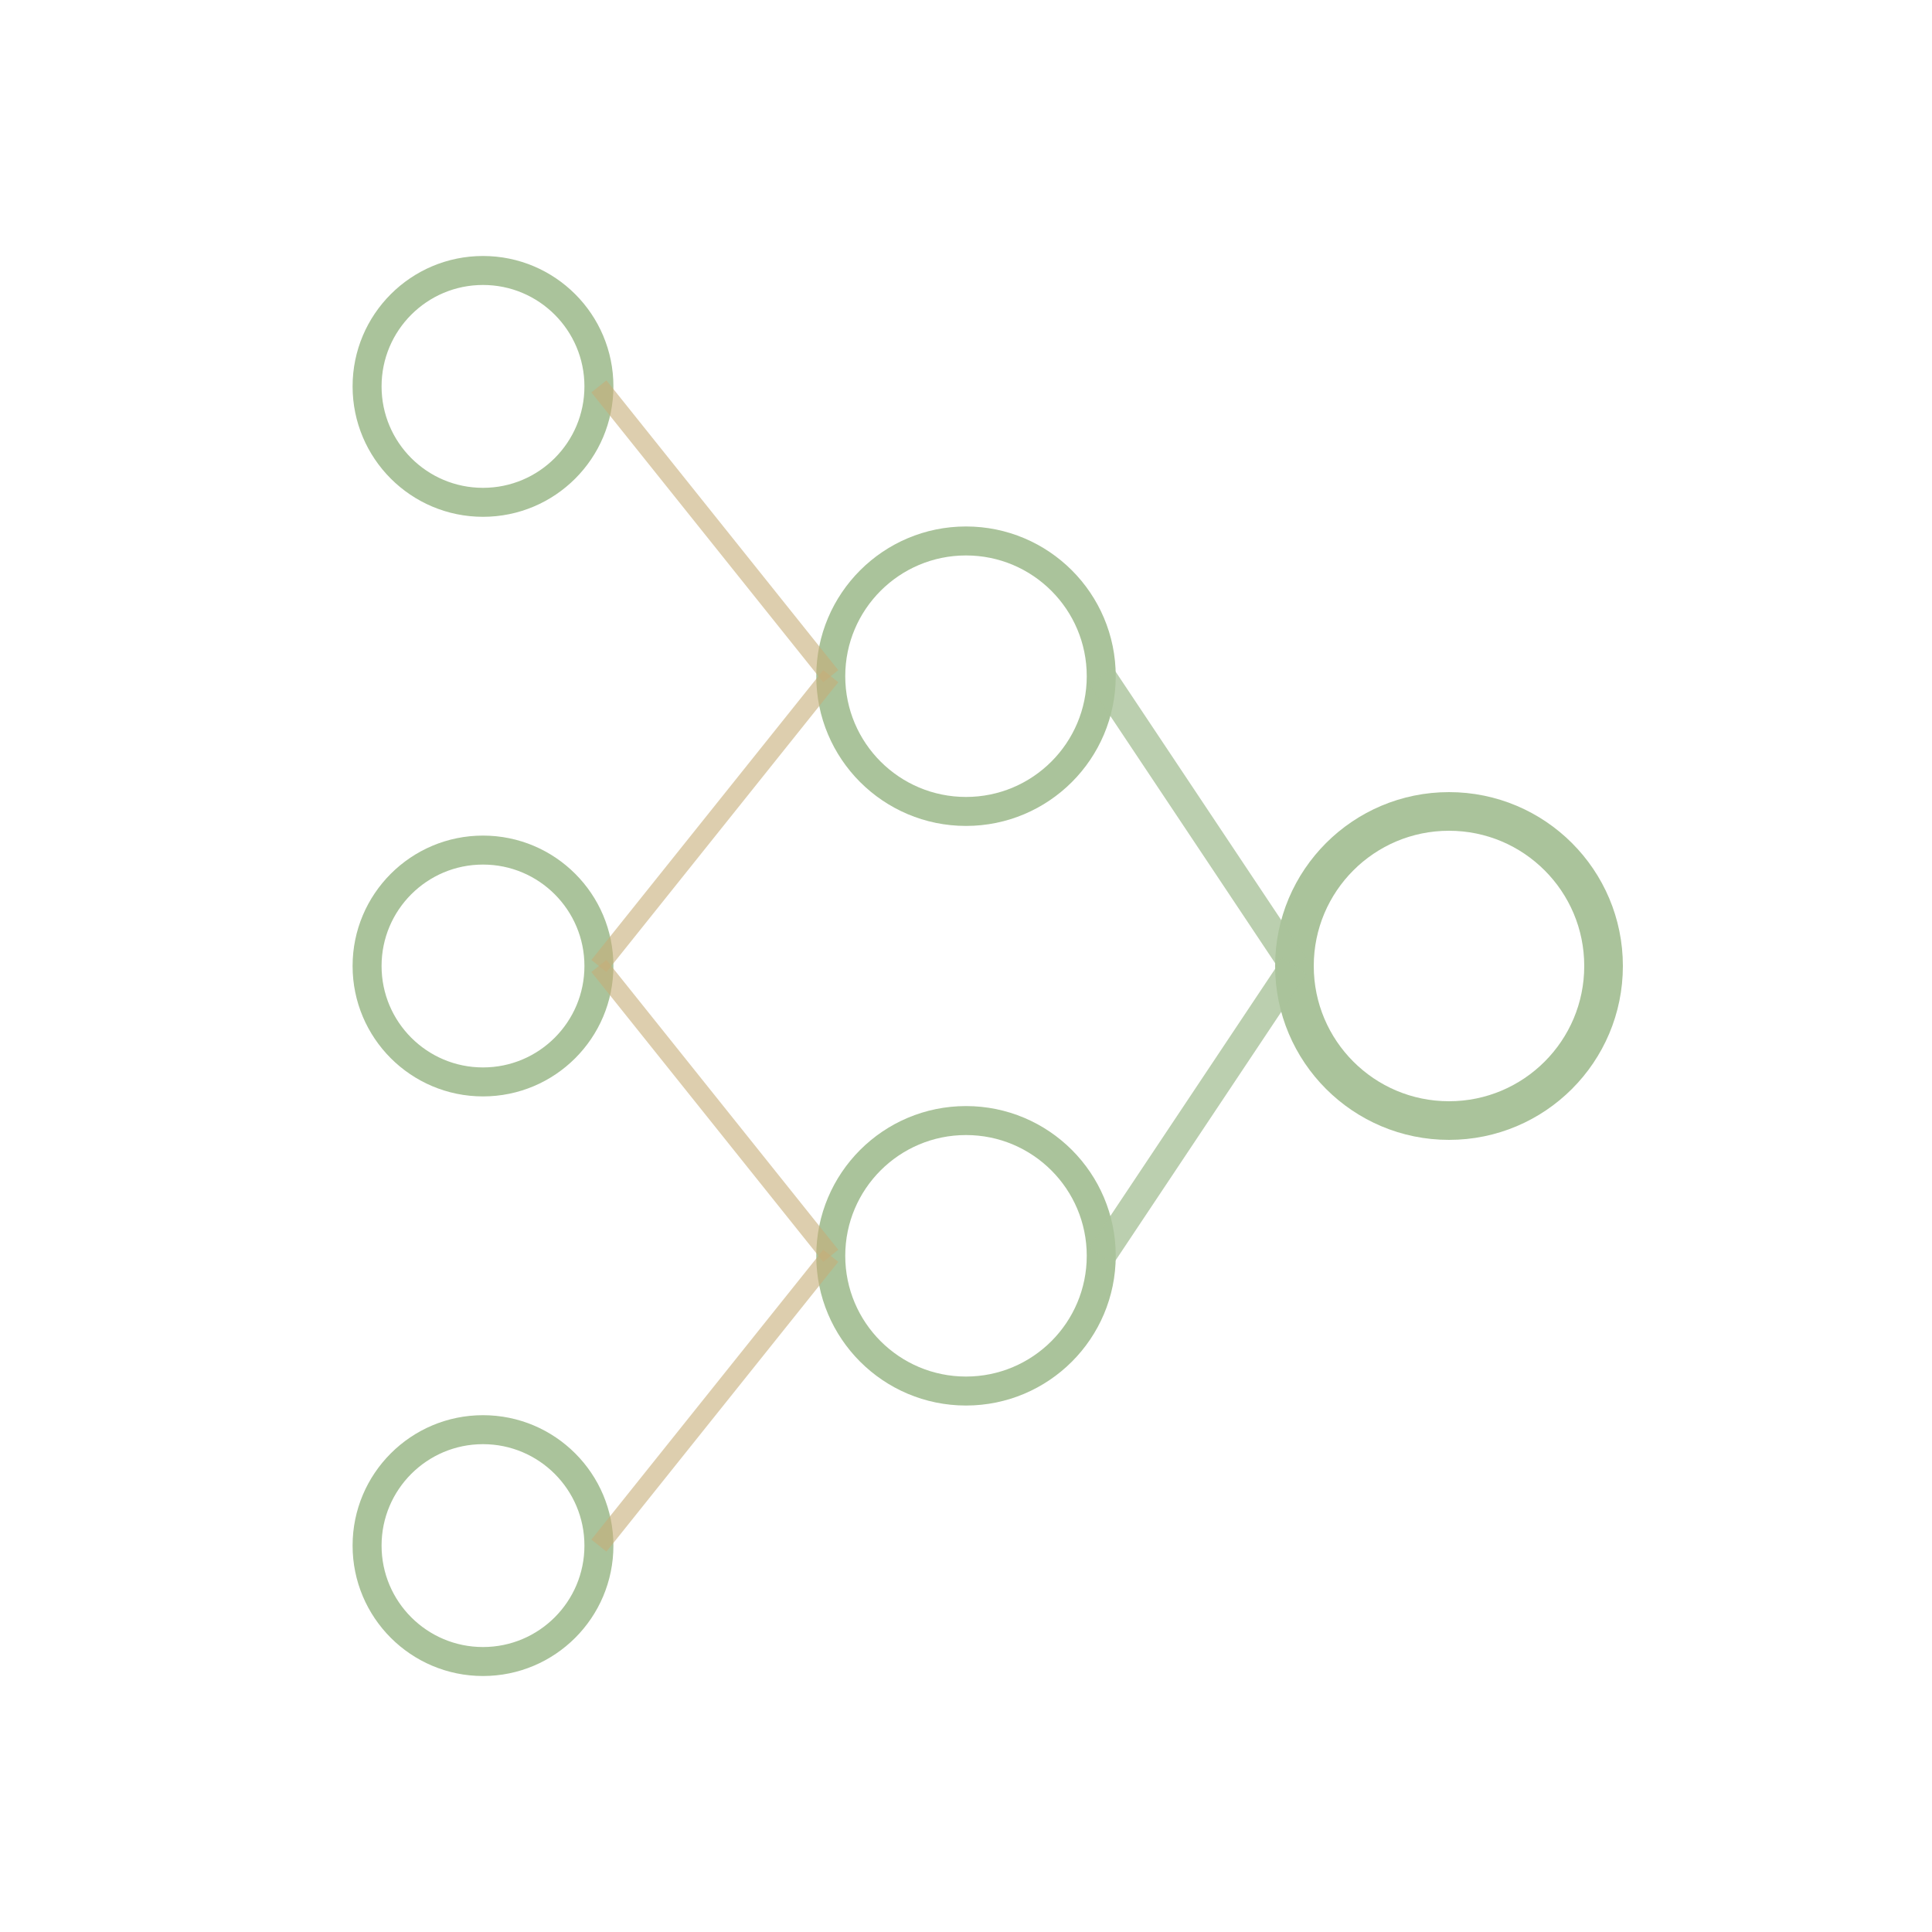
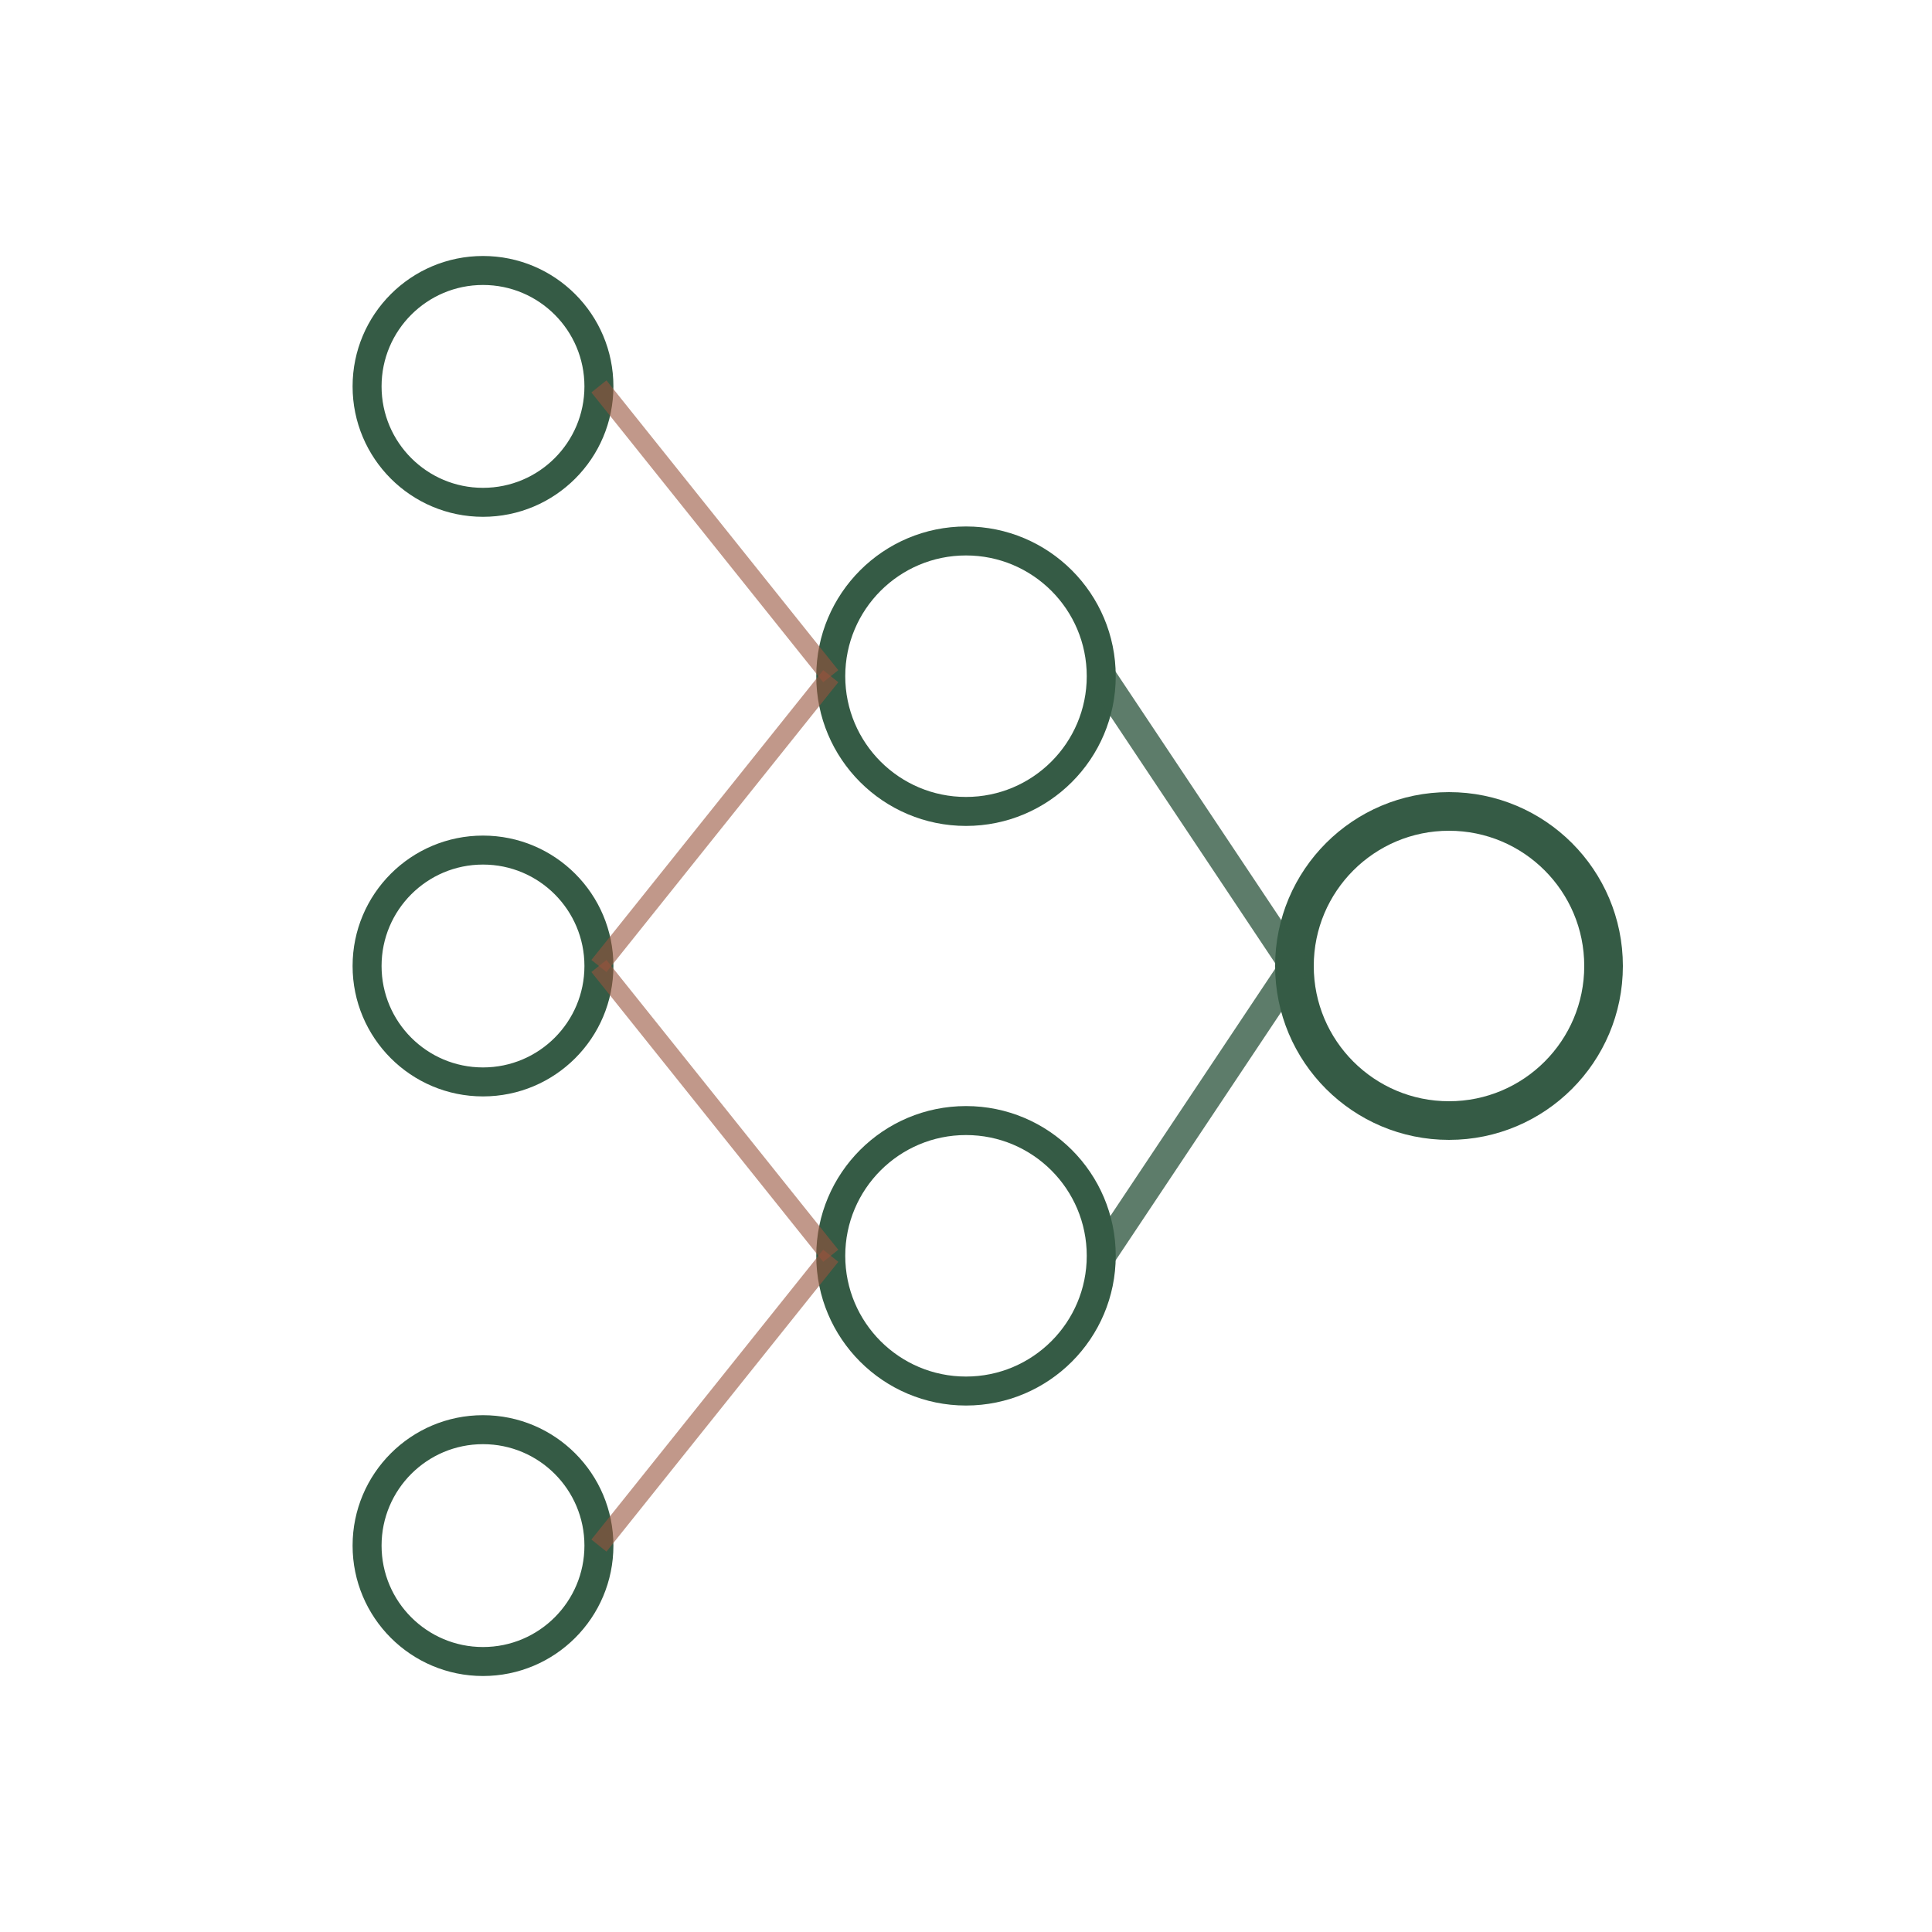
<svg xmlns="http://www.w3.org/2000/svg" viewBox="0 0 200 200" fill="none">
-   <circle cx="50" cy="40" r="12" stroke="#aac39b" stroke-width="3" fill="none" />
-   <circle cx="50" cy="100" r="12" stroke="#aac39b" stroke-width="3" fill="none" />
-   <circle cx="50" cy="160" r="12" stroke="#aac39b" stroke-width="3" fill="none" />
-   <circle cx="100" cy="70" r="14" stroke="#aac39b" stroke-width="3" fill="none" />
-   <circle cx="100" cy="130" r="14" stroke="#aac39b" stroke-width="3" fill="none" />
-   <circle cx="150" cy="100" r="16" stroke="#aac39b" stroke-width="4" fill="none" />
-   <line x1="62" y1="40" x2="86" y2="70" stroke="#c6ad78" stroke-width="2" opacity="0.6" />
-   <line x1="62" y1="100" x2="86" y2="70" stroke="#c6ad78" stroke-width="2" opacity="0.6" />
-   <line x1="62" y1="100" x2="86" y2="130" stroke="#c6ad78" stroke-width="2" opacity="0.6" />
-   <line x1="62" y1="160" x2="86" y2="130" stroke="#c6ad78" stroke-width="2" opacity="0.6" />
-   <line x1="114" y1="70" x2="134" y2="100" stroke="#aac39b" stroke-width="3" opacity="0.8" />
-   <line x1="114" y1="130" x2="134" y2="100" stroke="#aac39b" stroke-width="3" opacity="0.8" />
+   <circle cx="50" cy="40" r="12" stroke="#355b45" stroke-width="3" fill="none" />
+   <circle cx="50" cy="100" r="12" stroke="#355b45" stroke-width="3" fill="none" />
+   <circle cx="50" cy="160" r="12" stroke="#355b45" stroke-width="3" fill="none" />
+   <circle cx="100" cy="70" r="14" stroke="#355b45" stroke-width="3" fill="none" />
+   <circle cx="100" cy="130" r="14" stroke="#355b45" stroke-width="3" fill="none" />
+   <circle cx="150" cy="100" r="16" stroke="#355b45" stroke-width="4" fill="none" />
+   <line x1="62" y1="40" x2="86" y2="70" stroke="#97533c" stroke-width="2" opacity="0.6" />
+   <line x1="62" y1="100" x2="86" y2="70" stroke="#97533c" stroke-width="2" opacity="0.6" />
+   <line x1="62" y1="100" x2="86" y2="130" stroke="#97533c" stroke-width="2" opacity="0.6" />
+   <line x1="62" y1="160" x2="86" y2="130" stroke="#97533c" stroke-width="2" opacity="0.6" />
+   <line x1="114" y1="70" x2="134" y2="100" stroke="#355b45" stroke-width="3" opacity="0.8" />
+   <line x1="114" y1="130" x2="134" y2="100" stroke="#355b45" stroke-width="3" opacity="0.8" />
</svg>
